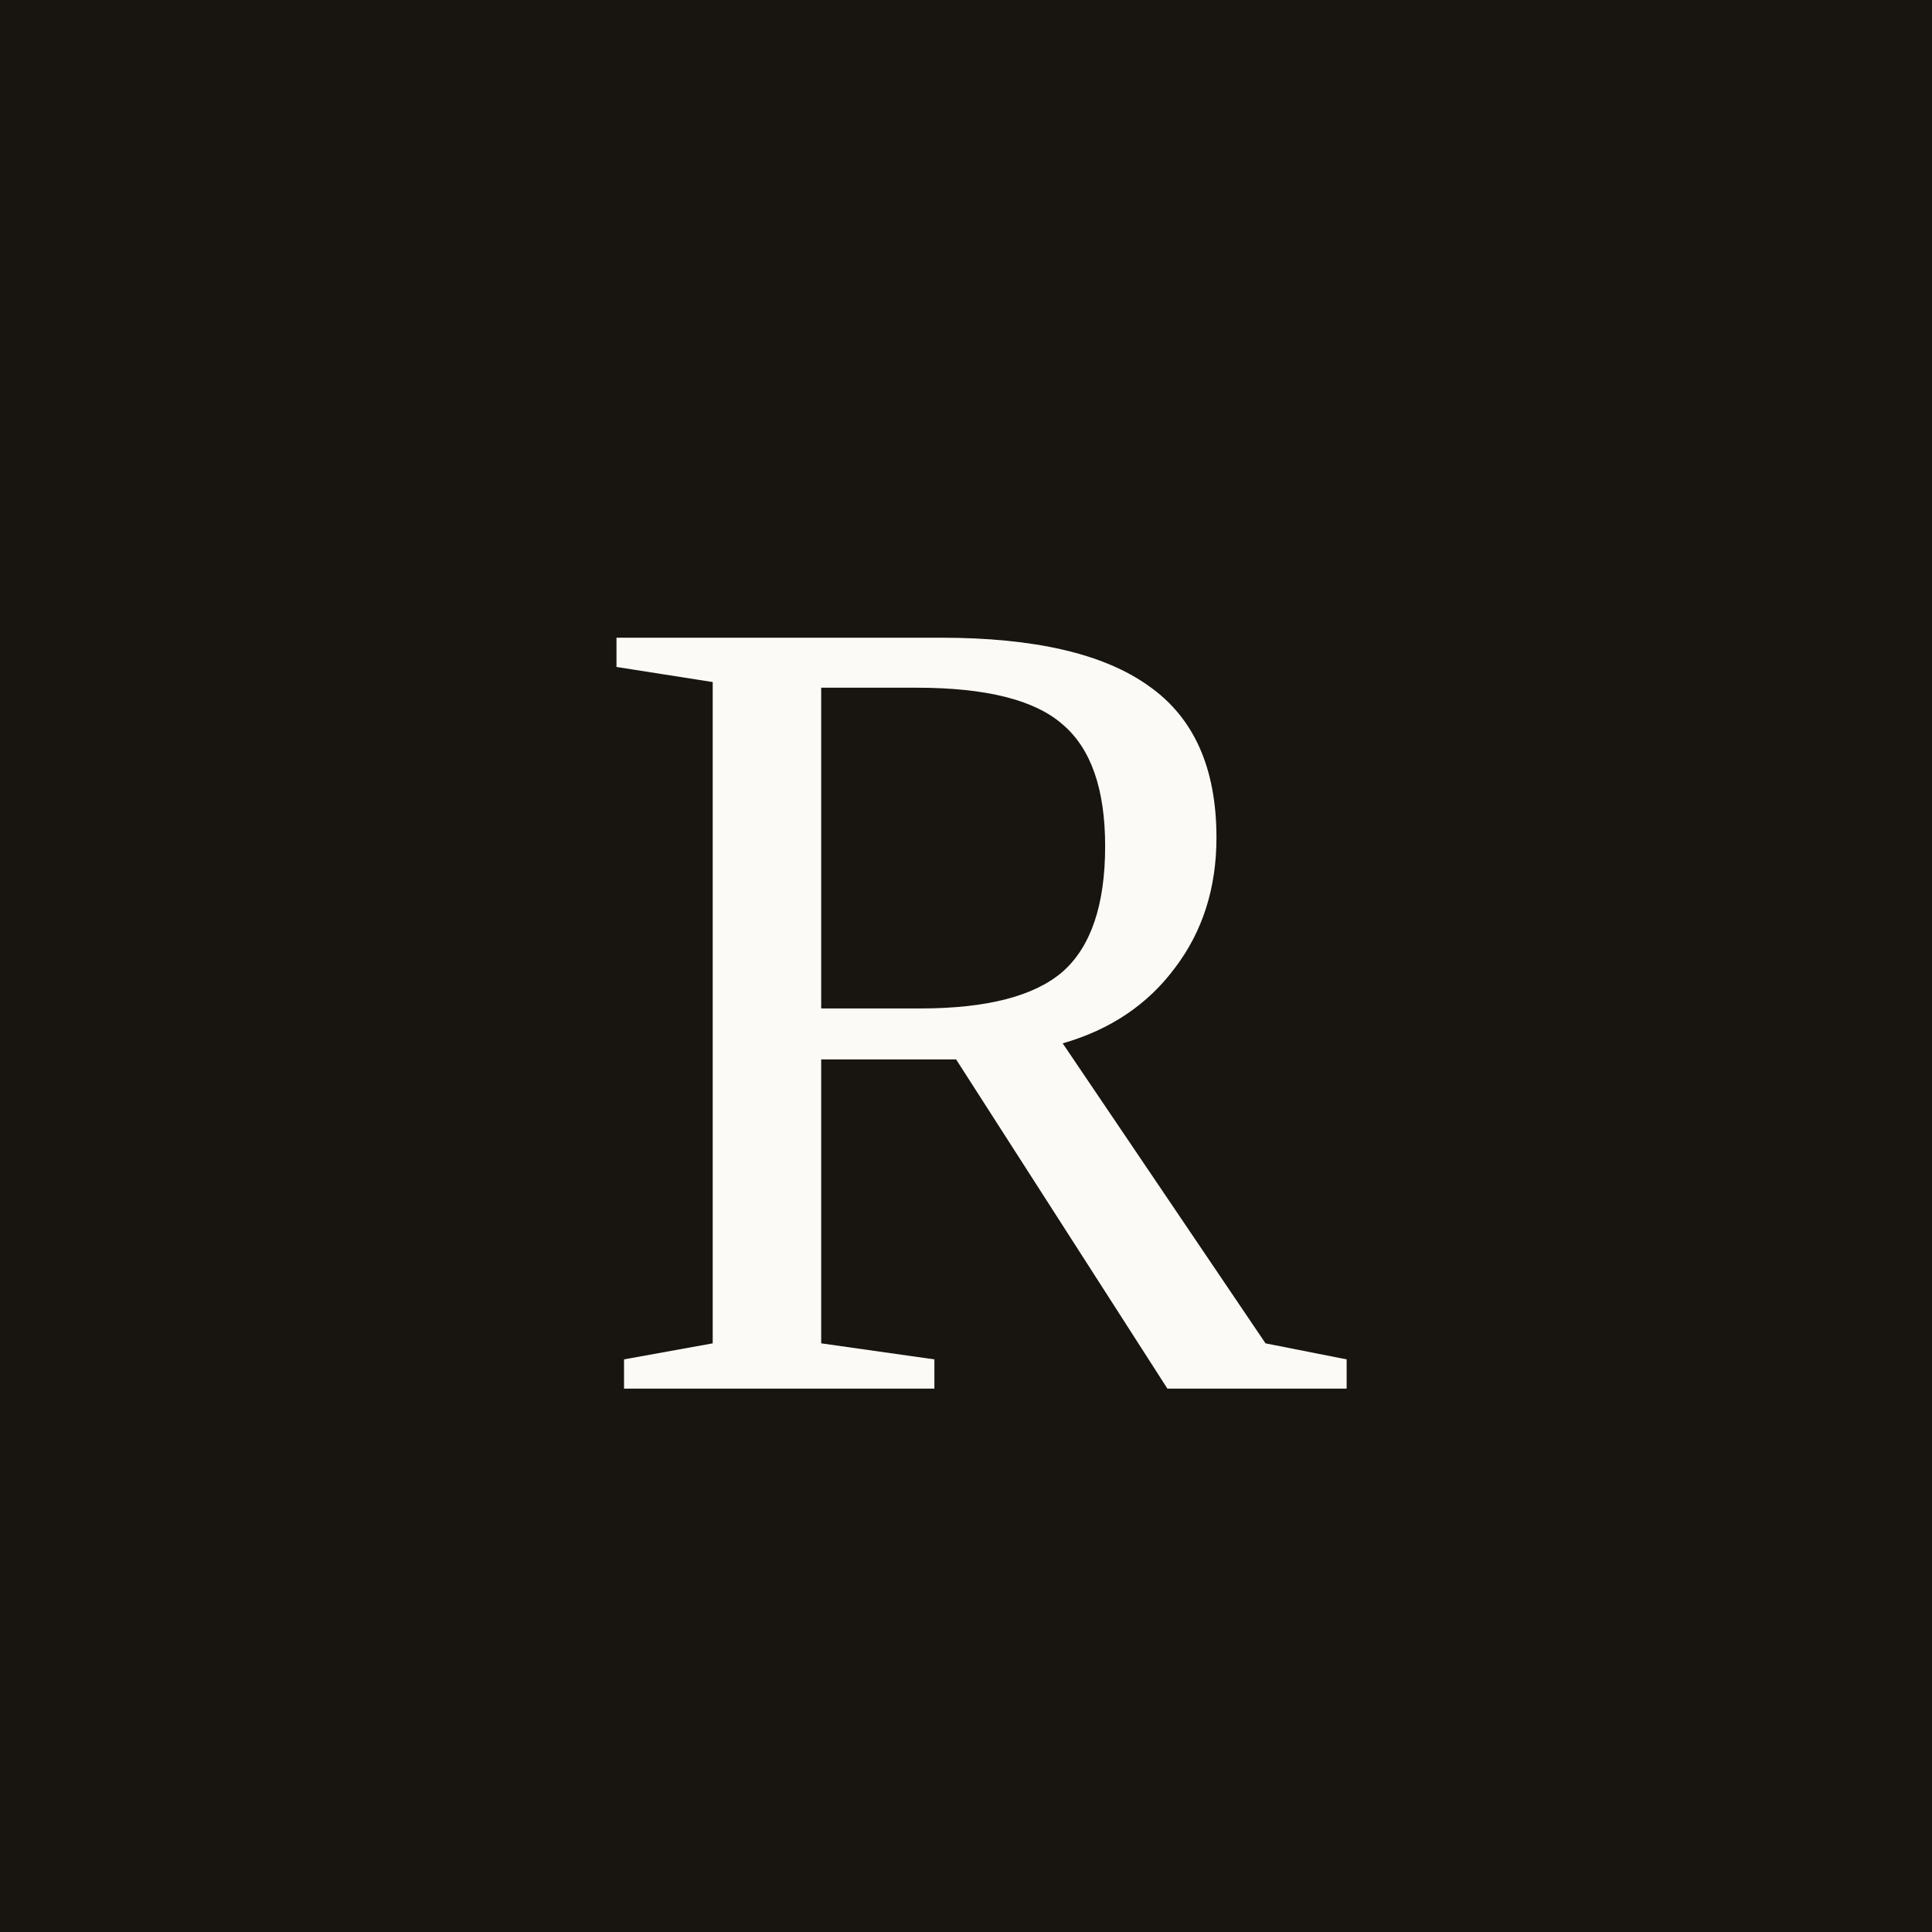
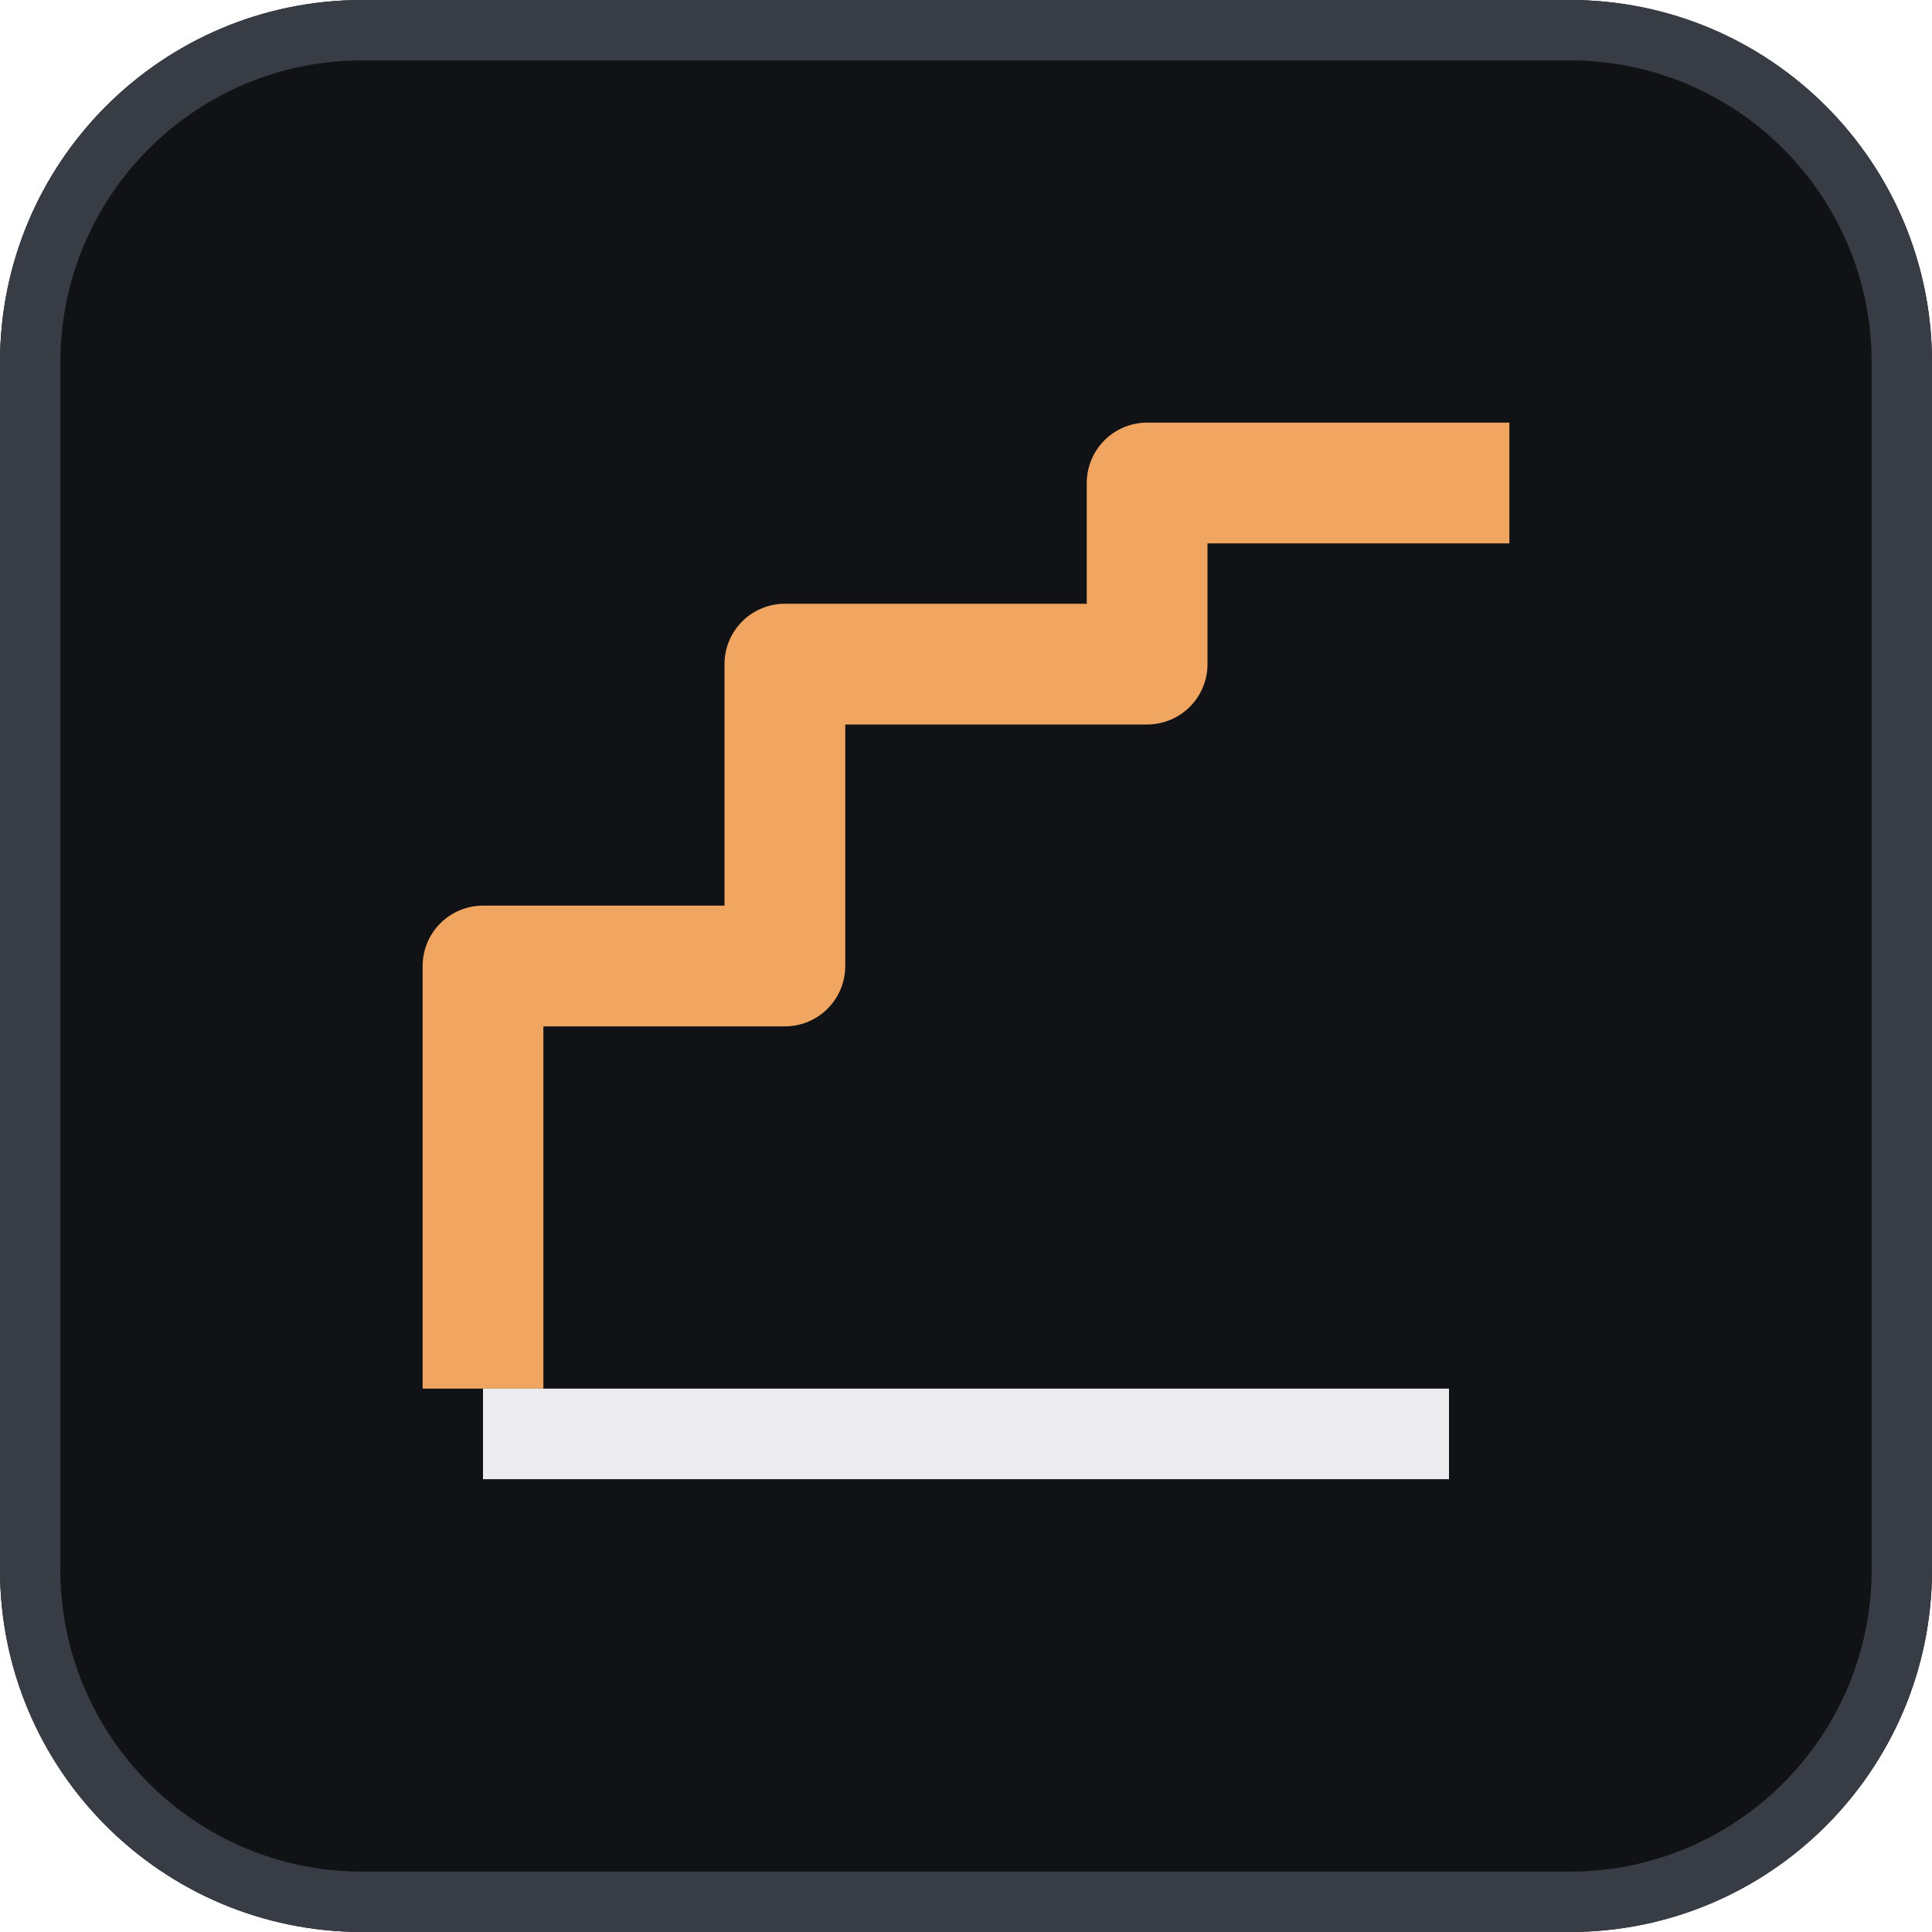
<svg xmlns="http://www.w3.org/2000/svg" width="32" height="32" viewBox="0 0 32 32">
-   <rect width="32" height="32" fill="#181510" />
-   <text x="16" y="23" text-anchor="middle" font-family="Georgia, 'Times New Roman', serif" font-size="19" fill="#fbfaf6">R</text>
+   <rect width="32" height="32" rx="6" fill="#111215" />
+   <rect x="0.5" y="0.5" width="31" height="31" rx="5.5" fill="none" stroke="#383c45" />
+   <path d="M8 22 L8 16 L13 16 L13 11 L19 11 L19 8 L24 8" fill="none" stroke="#f0a561" stroke-width="2" stroke-linejoin="round" stroke-linecap="square" />
+   <rect x="8" y="23" width="16" height="1.5" fill="#ececee" />
</svg>
